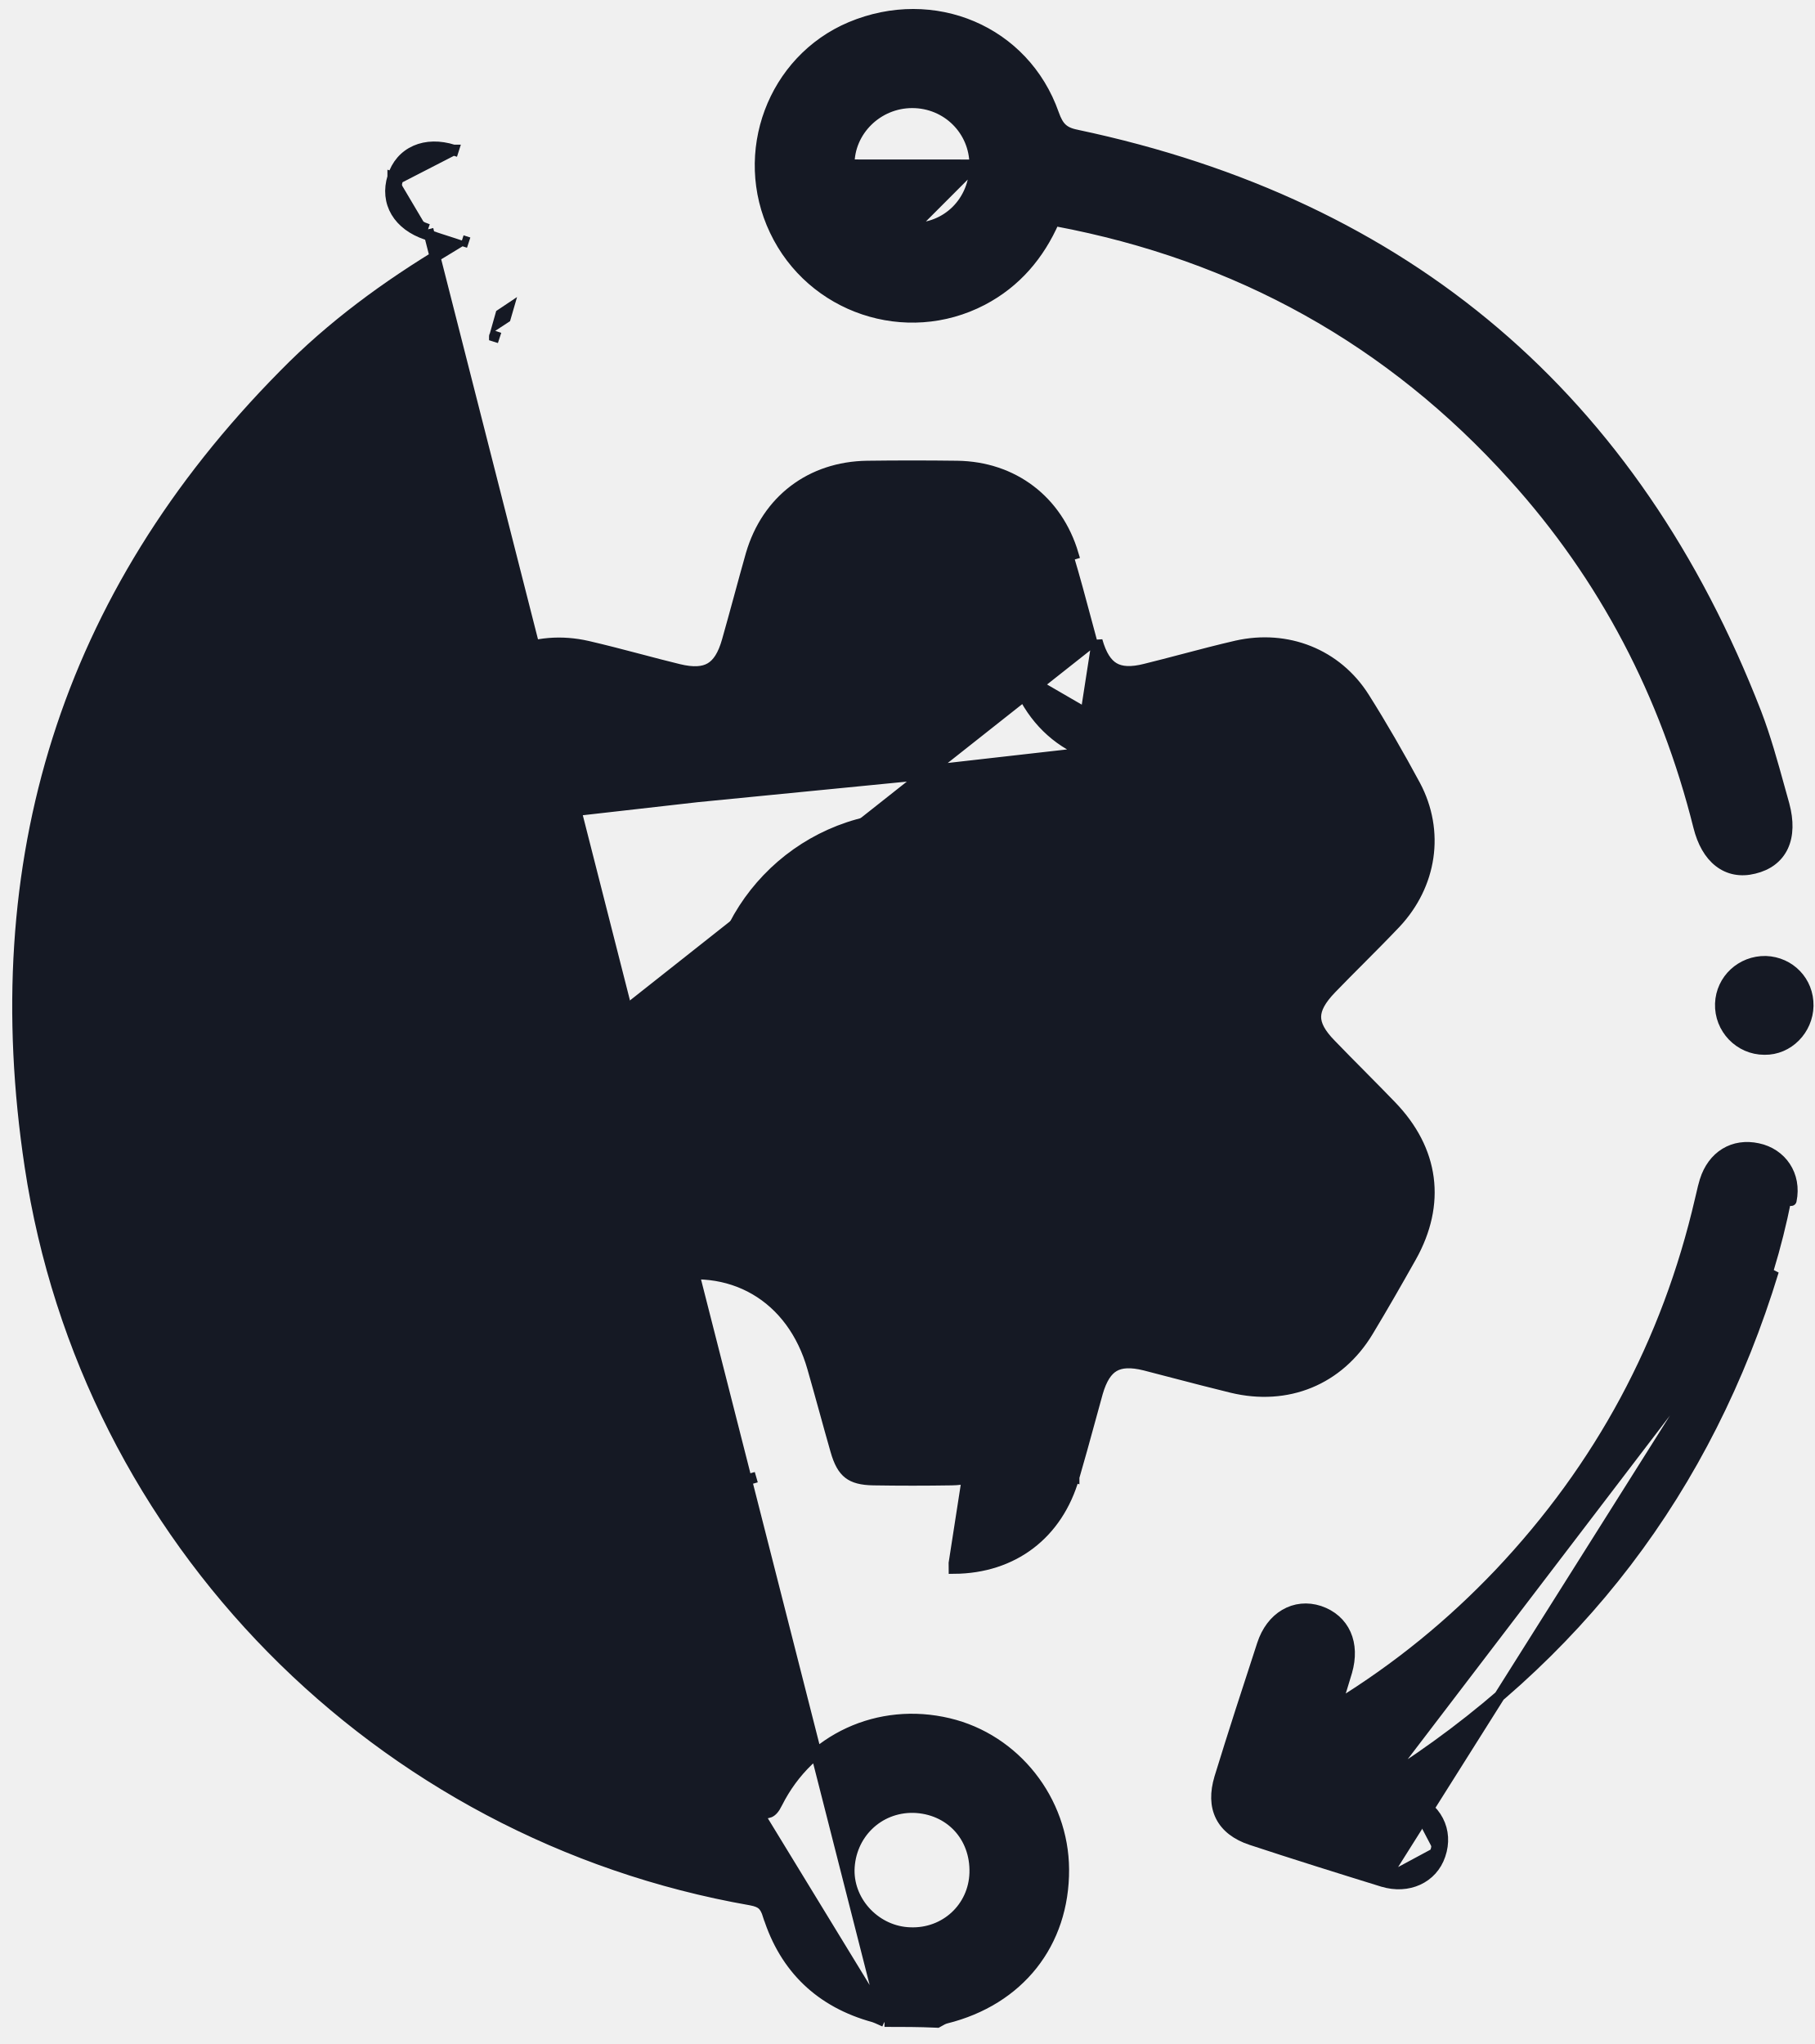
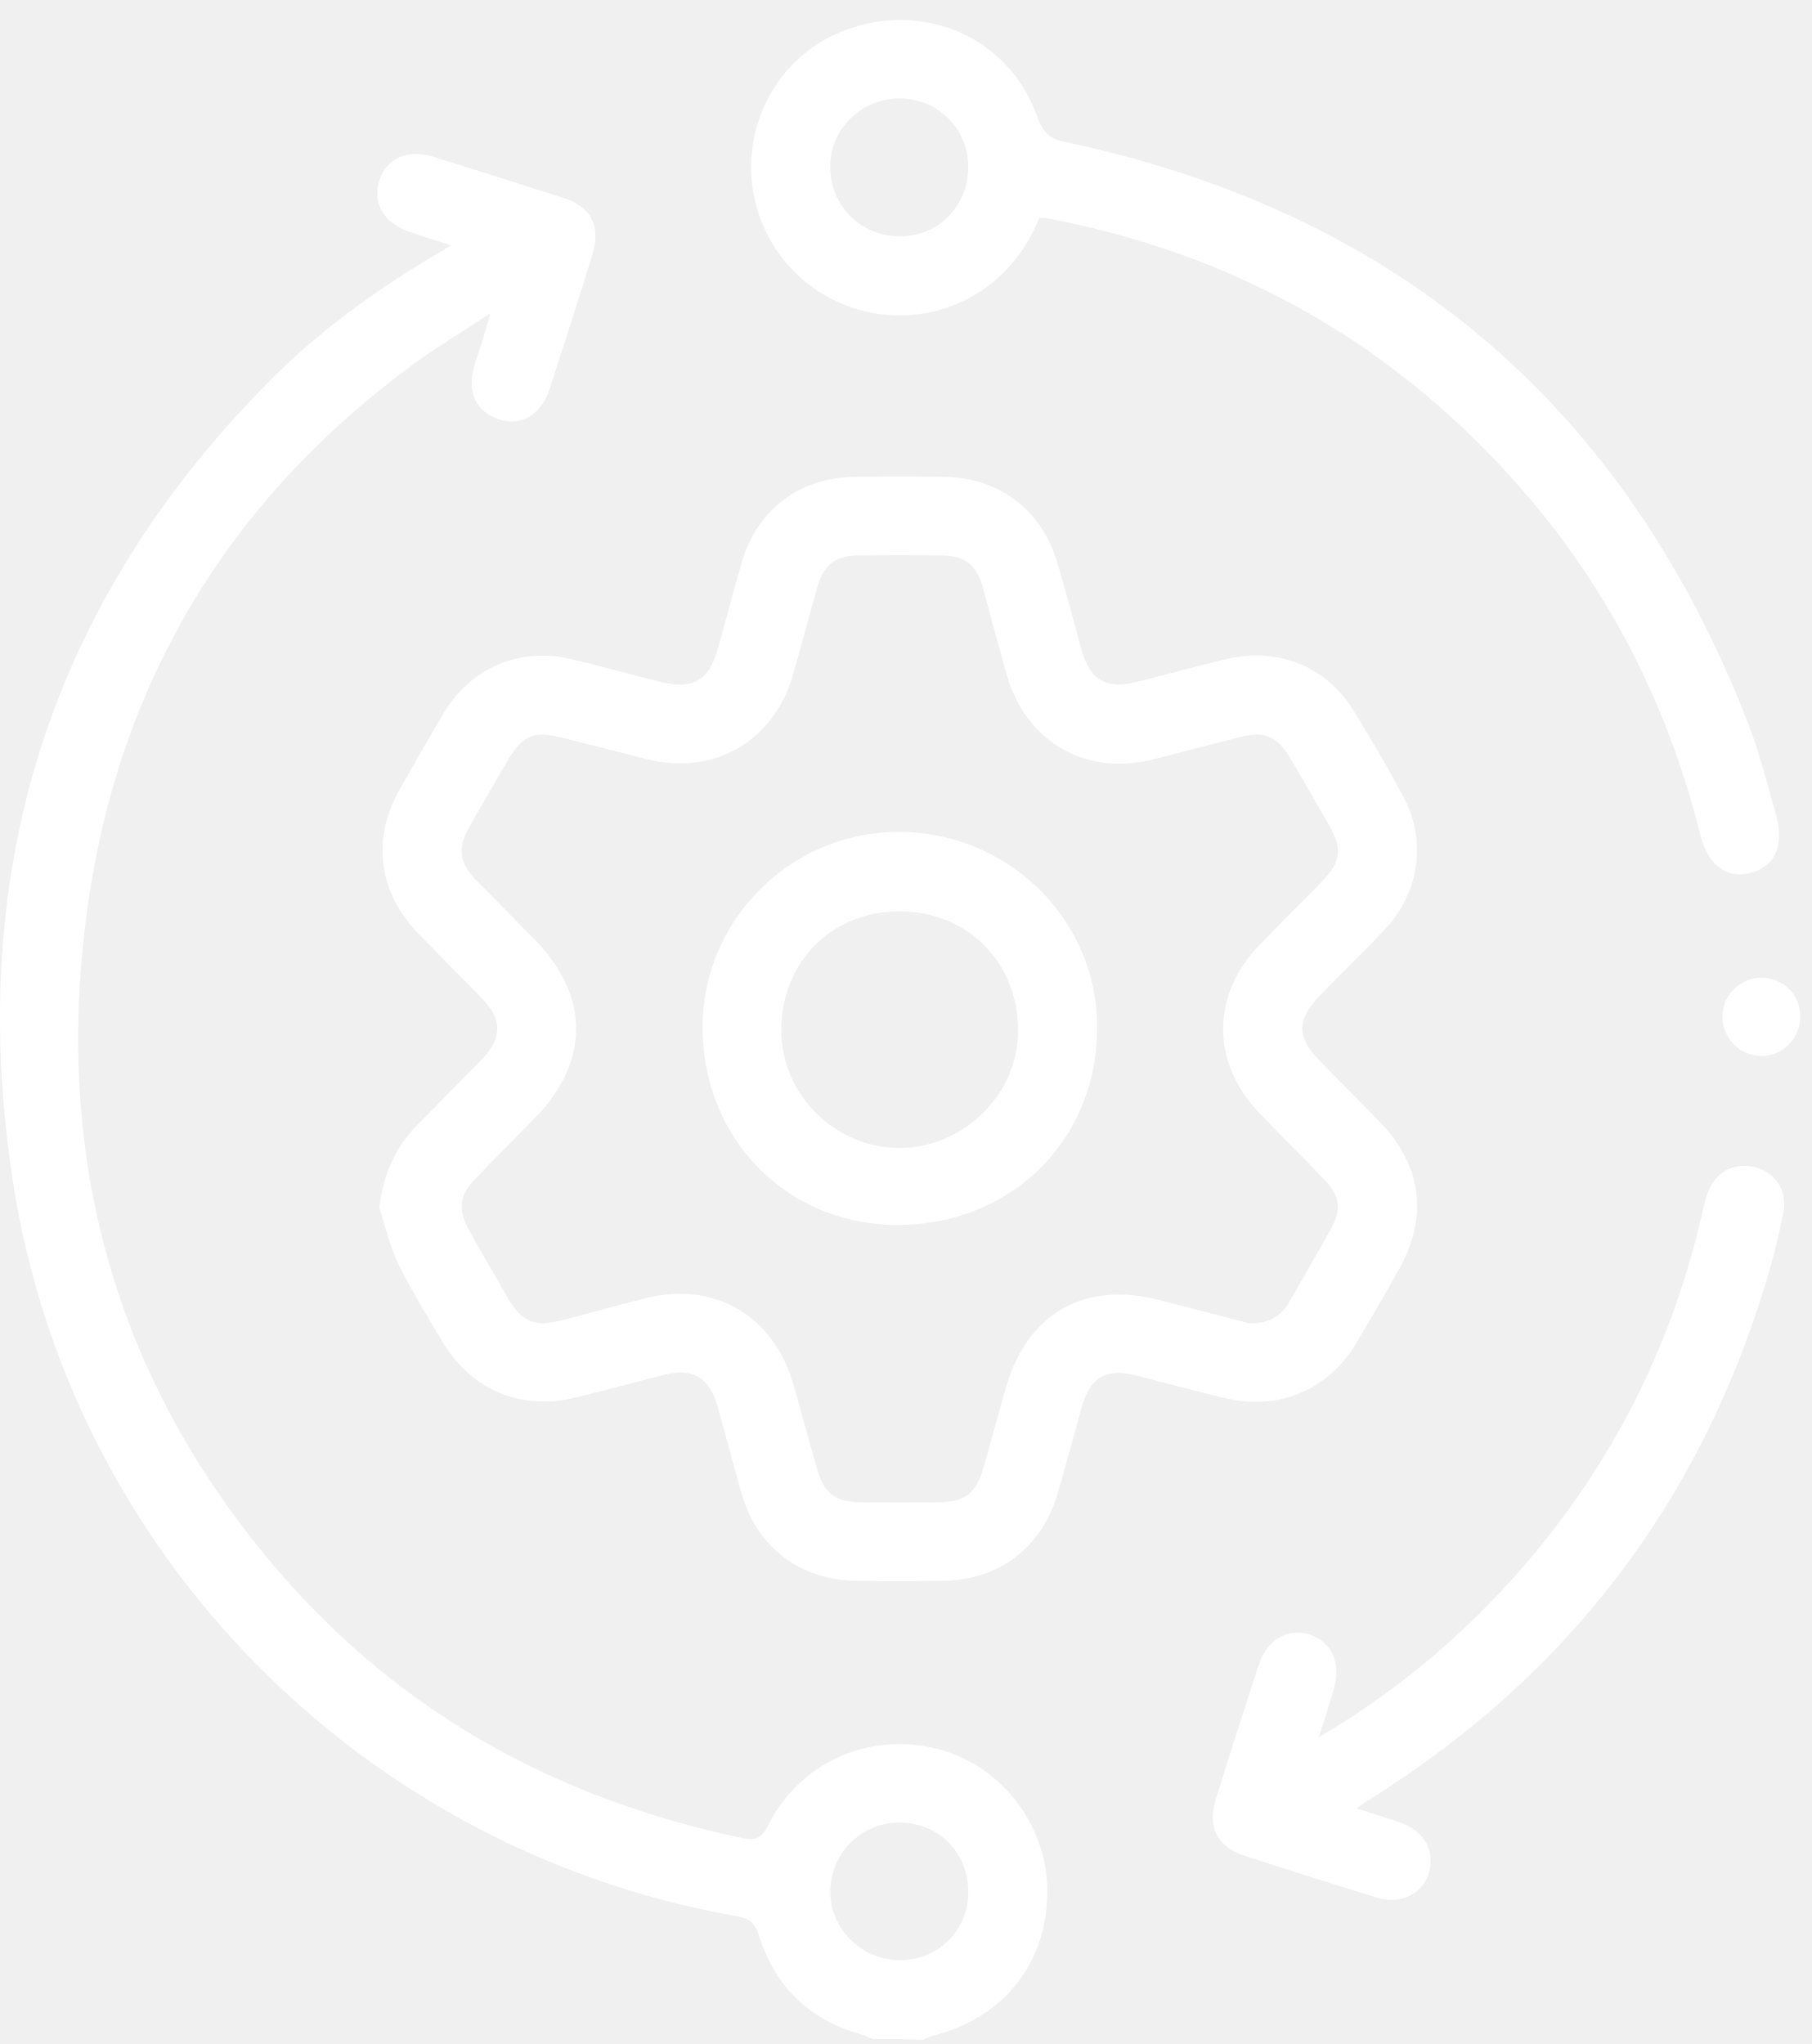
- <svg xmlns="http://www.w3.org/2000/svg" width="79" height="89" viewBox="0 0 79 89" fill="none">
-   <path d="M38.514 88.021L38.468 88.001C38.426 87.983 38.388 87.965 38.351 87.948C38.244 87.9 38.154 87.858 38.053 87.824C35.734 87.19 34.178 85.705 33.457 83.419L33.456 83.419C33.377 83.163 33.295 83.023 33.194 82.932C33.093 82.842 32.947 82.776 32.686 82.729C16.474 79.889 3.754 67.023 1.306 50.784C-0.696 37.534 2.848 25.947 12.345 16.335C14.439 14.191 16.855 12.428 19.419 10.891L19.424 10.888L19.424 10.888C19.557 10.812 19.69 10.731 19.852 10.631C19.822 10.621 19.791 10.611 19.762 10.601C19.331 10.463 18.946 10.339 18.562 10.207M38.514 88.021L18.638 9.986M38.514 88.021H38.563M38.514 88.021H38.563M18.562 10.207C18.562 10.207 18.562 10.207 18.562 10.207L18.638 9.986M18.562 10.207C18.562 10.207 18.563 10.207 18.563 10.207L18.638 9.986M18.562 10.207C17.97 10.007 17.515 9.671 17.252 9.23C16.987 8.785 16.933 8.256 17.104 7.707M18.638 9.986C17.532 9.612 17.021 8.762 17.328 7.775M17.104 7.707C17.104 7.707 17.104 7.707 17.104 7.707L17.328 7.775M17.104 7.707C17.267 7.169 17.619 6.77 18.095 6.56C18.567 6.352 19.142 6.34 19.746 6.532M17.104 7.707C17.104 7.706 17.104 7.706 17.104 7.706L17.328 7.775M17.328 7.775L19.746 6.532M19.746 6.532C19.746 6.532 19.746 6.532 19.747 6.532L19.676 6.755L19.745 6.532C19.745 6.532 19.746 6.532 19.746 6.532ZM38.563 88.021C39.296 88.021 40.022 88.021 40.747 88.055L40.815 88.058L40.874 88.025C40.998 87.954 41.09 87.903 41.189 87.878C44.37 87.088 46.336 84.615 46.318 81.392C46.3 78.395 44.203 75.732 41.306 75.044C38.275 74.322 35.256 75.697 33.845 78.499L33.844 78.502C33.717 78.763 33.609 78.865 33.509 78.909C33.405 78.954 33.258 78.96 32.998 78.903L32.996 78.903M38.563 88.021L32.996 78.903M32.996 78.903C25.179 77.262 18.488 73.63 13.25 67.585L32.996 78.903ZM21.807 13.689C21.77 13.816 21.738 13.929 21.709 14.032C21.807 13.968 21.907 13.903 22.008 13.837C22.038 13.731 22.072 13.616 22.109 13.489C22.008 13.557 21.907 13.623 21.807 13.689ZM21.53 14.64C21.529 14.64 21.529 14.641 21.529 14.641C21.529 14.642 21.529 14.643 21.529 14.643L21.752 14.714L21.53 14.64ZM20.407 10.564C20.307 10.531 20.209 10.5 20.114 10.469L20.407 10.564ZM39.628 84.153L39.626 84.153C38.167 84.106 36.962 82.865 36.976 81.431C37.008 79.874 38.232 78.671 39.783 78.702C41.354 78.75 42.495 79.951 42.447 81.556C42.4 83.058 41.166 84.215 39.628 84.153Z" fill="#151924" stroke="#151924" stroke-width="0.468" />
-   <path d="M17.089 52.032L17.095 51.98C17.271 50.472 17.818 49.248 18.846 48.22C19.152 47.909 19.457 47.6 19.762 47.292C20.374 46.673 20.982 46.057 21.583 45.434C21.997 45.005 22.169 44.634 22.171 44.296C22.173 43.958 22.004 43.593 21.6 43.173C20.999 42.55 20.391 41.934 19.779 41.315C19.474 41.007 19.169 40.697 18.862 40.386L18.861 40.384C17.963 39.452 17.427 38.396 17.277 37.282C17.127 36.167 17.366 35.011 17.991 33.884L17.992 33.882L17.992 33.882L17.993 33.882C18.622 32.777 19.252 31.67 19.9 30.579L19.901 30.578L19.901 30.578C21.126 28.555 23.286 27.608 25.599 28.141C26.343 28.313 27.089 28.509 27.832 28.704C28.407 28.856 28.98 29.006 29.549 29.145C30.188 29.301 30.622 29.266 30.932 29.084C31.244 28.901 31.488 28.536 31.668 27.897L31.668 27.897C31.846 27.269 32.016 26.645 32.187 26.02L32.187 26.02C32.357 25.395 32.527 24.769 32.706 24.139L32.707 24.137C33.399 21.776 35.31 20.331 37.76 20.296L37.761 20.296C39.056 20.279 40.368 20.279 41.68 20.296L41.681 20.296C44.114 20.331 46.041 21.793 46.734 24.136C46.734 24.136 46.734 24.136 46.734 24.136L46.51 24.203C46.796 25.153 47.053 26.114 47.31 27.076C47.389 27.371 47.468 27.666 47.548 27.961L17.089 52.032ZM17.089 52.032L17.106 52.081C17.189 52.332 17.263 52.582 17.338 52.837C17.385 52.995 17.433 53.155 17.483 53.318C17.611 53.733 17.756 54.151 17.952 54.542L17.089 52.032ZM46.768 64.316C47.007 63.498 47.231 62.679 47.455 61.861C47.566 61.454 47.677 61.047 47.79 60.642C47.97 60.02 48.209 59.669 48.511 59.494C48.813 59.32 49.234 59.289 49.856 59.444C50.273 59.551 50.691 59.66 51.11 59.77C51.951 59.989 52.794 60.209 53.635 60.414L53.635 60.414C56.046 60.999 58.295 60.091 59.574 57.961C60.222 56.886 60.836 55.813 61.449 54.724L61.45 54.723C62.091 53.573 62.344 52.413 62.196 51.292C62.048 50.171 61.502 49.111 60.58 48.155C60.145 47.703 59.706 47.26 59.268 46.818L59.268 46.817C58.829 46.375 58.392 45.934 57.96 45.485L57.958 45.483C57.479 44.996 57.29 44.616 57.293 44.27C57.297 43.921 57.495 43.535 57.976 43.038L57.977 43.037C58.377 42.622 58.792 42.206 59.209 41.788C59.732 41.262 60.26 40.733 60.769 40.196L60.77 40.195C62.332 38.527 62.692 36.208 61.622 34.194L61.621 34.193C60.922 32.897 60.188 31.617 59.401 30.37L59.401 30.37C58.206 28.48 56.046 27.627 53.843 28.124L53.842 28.124C53.062 28.304 52.28 28.509 51.505 28.713C50.963 28.855 50.424 28.997 49.891 29.128L49.889 29.129C49.25 29.293 48.817 29.261 48.508 29.081C48.198 28.901 47.953 28.537 47.773 27.898L41.541 68.061L41.543 68.294C41.543 68.294 41.543 68.294 41.543 68.294C44.114 68.276 46.059 66.796 46.768 64.316ZM46.768 64.316C46.768 64.316 46.768 64.317 46.768 64.317L46.544 64.251L46.769 64.316C46.769 64.316 46.769 64.316 46.768 64.316ZM50.593 32.706C47.718 33.42 45.166 31.923 44.349 29.083M50.593 32.706L21.207 35.596C21.769 34.61 22.33 33.624 22.909 32.654C23.487 31.685 23.998 31.464 25.087 31.736C25.291 31.787 25.495 31.838 25.7 31.889C26.725 32.145 27.758 32.402 28.779 32.672C31.689 33.42 34.292 31.957 35.126 29.083C35.313 28.445 35.488 27.804 35.662 27.162C35.837 26.52 36.011 25.878 36.198 25.24C36.47 24.305 36.964 23.93 37.917 23.913C39.142 23.896 40.367 23.896 41.575 23.913C42.528 23.93 43.022 24.305 43.294 25.24C43.44 25.762 43.581 26.288 43.722 26.814C43.925 27.572 44.128 28.33 44.349 29.083M50.593 32.706L54.371 31.736L50.593 32.706ZM44.349 29.083L44.124 29.148C44.124 29.148 44.124 29.148 44.124 29.148M44.349 29.083L44.124 29.149C44.124 29.149 44.124 29.149 44.124 29.148M21.411 35.712C21.972 34.725 22.533 33.741 23.11 32.774C23.391 32.303 23.631 32.058 23.898 31.945C24.164 31.832 24.503 31.831 25.03 31.963C25.234 32.014 25.439 32.065 25.644 32.116C26.669 32.372 27.7 32.629 28.72 32.898L28.721 32.898C30.229 33.286 31.67 33.103 32.846 32.439C34.022 31.776 34.918 30.639 35.351 29.148C35.538 28.509 35.713 27.865 35.888 27.224L35.888 27.223C36.062 26.581 36.236 25.941 36.423 25.306L36.423 25.305C36.551 24.864 36.722 24.589 36.945 24.418C37.167 24.247 37.472 24.155 37.92 24.147C39.143 24.13 40.366 24.13 41.571 24.147C42.02 24.155 42.325 24.247 42.547 24.418C42.77 24.589 42.941 24.864 43.069 25.304C43.213 25.82 43.354 26.343 43.494 26.869C43.698 27.63 43.903 28.395 44.124 29.148M21.411 35.712L54.429 31.963L50.652 32.932L50.65 32.932C47.651 33.677 44.975 32.108 44.124 29.148M21.411 35.712C21.158 36.159 21.074 36.489 21.112 36.778C21.149 37.068 21.314 37.363 21.665 37.73C22.081 38.154 22.497 38.574 22.913 38.995L22.913 38.995C23.33 39.415 23.747 39.837 24.165 40.262L24.165 40.263C25.396 41.519 26.031 42.892 26.035 44.284C26.04 45.675 25.414 47.044 24.2 48.293L24.199 48.294C23.914 48.584 23.628 48.873 23.342 49.163C22.772 49.74 22.203 50.316 21.648 50.893C21.307 51.251 21.149 51.538 21.114 51.818C21.078 52.098 21.159 52.415 21.395 52.847C21.732 53.457 22.08 54.057 22.431 54.662C22.646 55.034 22.863 55.407 23.078 55.785C23.357 56.27 23.61 56.527 23.893 56.647C24.176 56.766 24.537 56.767 25.08 56.627L25.081 56.627C25.683 56.474 26.281 56.313 26.881 56.152L26.883 56.151C27.481 55.99 28.082 55.828 28.688 55.675C30.245 55.279 31.701 55.465 32.881 56.152C34.061 56.839 34.946 58.015 35.385 59.562C35.556 60.158 35.722 60.758 35.888 61.357L35.888 61.357C36.053 61.957 36.219 62.556 36.389 63.15L36.389 63.151C36.537 63.675 36.714 63.98 36.95 64.162C37.185 64.344 37.515 64.434 38.039 64.442C39.177 64.46 40.298 64.46 41.435 64.442C41.958 64.434 42.294 64.341 42.534 64.155C42.775 63.97 42.956 63.664 43.103 63.15L43.103 63.149C43.259 62.611 43.411 62.061 43.563 61.512C43.737 60.884 43.91 60.256 44.09 59.646C44.554 58.018 45.433 56.818 46.63 56.138C47.828 55.458 49.313 55.315 50.959 55.743C51.47 55.876 51.987 56.009 52.501 56.141C53.291 56.344 54.073 56.545 54.812 56.739C55.193 56.743 55.481 56.673 55.71 56.545C55.944 56.415 56.133 56.216 56.296 55.937C56.455 55.659 56.615 55.382 56.774 55.106C57.209 54.352 57.641 53.603 58.063 52.846L58.064 52.844C58.308 52.414 58.388 52.097 58.351 51.821C58.314 51.545 58.153 51.262 57.811 50.912L57.81 50.911C57.421 50.508 57.021 50.103 56.62 49.696C56.083 49.153 55.542 48.606 55.018 48.053C53.951 46.933 53.414 45.606 53.42 44.273C53.427 42.939 53.978 41.62 55.054 40.518C55.506 40.05 55.966 39.585 56.425 39.123L56.425 39.122C56.885 38.658 57.343 38.196 57.793 37.73L57.794 37.729C58.153 37.362 58.317 37.068 58.352 36.779C58.388 36.49 58.3 36.161 58.047 35.712C57.486 34.727 56.926 33.759 56.348 32.774C56.068 32.304 55.824 32.059 55.554 31.945C55.286 31.832 54.947 31.831 54.429 31.963L21.411 35.712ZM32.706 64.384L32.931 64.319L32.706 64.384C32.706 64.384 32.706 64.384 32.706 64.384ZM29.602 59.427C29.603 59.427 29.603 59.427 29.603 59.427L29.545 59.2L29.602 59.427ZM25.824 60.397C25.824 60.397 25.824 60.397 25.824 60.397L25.767 60.17L25.823 60.397C25.823 60.397 25.823 60.397 25.824 60.397Z" fill="#151924" stroke="#151924" stroke-width="0.468" />
-   <path d="M36.976 7.177L36.976 7.18C36.976 8.718 38.15 9.908 39.691 9.939L36.976 7.177ZM36.976 7.177C36.961 5.698 38.211 4.472 39.72 4.472C41.243 4.472 42.447 5.678 42.447 7.18M36.976 7.177L42.447 7.18M42.447 7.18C42.447 8.771 41.24 9.97 39.691 9.939L42.447 7.18ZM42.772 13.067L42.772 13.067C44.246 12.296 45.251 11.094 45.9 9.619C45.909 9.619 45.917 9.618 45.925 9.618C45.962 9.616 45.974 9.617 45.976 9.618L45.976 9.618L45.99 9.621C53.887 11.108 60.545 14.79 65.904 20.737L65.904 20.737C69.876 25.129 72.53 30.247 73.967 35.993C74.137 36.671 74.434 37.201 74.853 37.526C75.279 37.858 75.805 37.956 76.377 37.813C76.968 37.672 77.408 37.348 77.639 36.852C77.866 36.363 77.874 35.745 77.687 35.043L77.686 35.04C77.617 34.793 77.548 34.545 77.479 34.296C77.18 33.215 76.877 32.118 76.472 31.058L76.471 31.056C71.151 17.345 61.286 8.923 46.881 5.88L46.881 5.88L46.879 5.879C46.566 5.817 46.374 5.721 46.235 5.588C46.093 5.453 45.985 5.26 45.879 4.96C44.607 1.34 40.649 -0.33 37.043 1.182L37.043 1.182C33.651 2.613 32.136 6.67 33.741 10.035C35.346 13.42 39.456 14.795 42.772 13.067Z" fill="#151924" stroke="#151924" stroke-width="0.468" />
-   <path d="M60.207 81.923L60.206 81.923C58.283 81.328 56.376 80.732 54.468 80.102L54.466 80.102C53.85 79.893 53.398 79.559 53.16 79.086C52.922 78.613 52.919 78.046 53.109 77.415L53.109 77.413H53.109C53.705 75.473 54.336 73.533 54.965 71.611C55.158 71.014 55.505 70.559 55.95 70.298C56.397 70.035 56.926 69.978 57.455 70.151L57.458 70.152C57.99 70.333 58.384 70.682 58.594 71.152C58.802 71.62 58.819 72.184 58.645 72.785L58.645 72.787C58.505 73.256 58.357 73.733 58.185 74.274C60.897 72.609 63.215 70.702 65.295 68.513C69.674 63.883 72.597 58.461 74.034 52.244L74.035 52.24L74.035 52.24C74.056 52.158 74.075 52.073 74.096 51.984C74.138 51.798 74.184 51.6 74.243 51.411L74.243 51.41C74.411 50.881 74.714 50.469 75.121 50.22C75.528 49.971 76.02 49.897 76.54 50.01C77.566 50.224 78.227 51.162 77.997 52.275C77.997 52.276 77.997 52.276 77.996 52.276L77.767 52.229C77.563 53.249 77.308 54.269 77.002 55.273L60.207 81.923ZM60.207 81.923C61.313 82.261 62.373 81.776 62.709 80.772M60.207 81.923L62.487 80.696M60.279 77.545L60.279 77.545C60.164 77.616 60.05 77.691 59.919 77.779C60.011 77.808 60.101 77.836 60.191 77.864C60.621 77.997 61.022 78.122 61.411 78.266M60.279 77.545L61.33 78.486M60.279 77.545L60.281 77.544M60.279 77.545L60.281 77.544M61.411 78.266C61.411 78.266 61.411 78.266 61.412 78.266L61.33 78.486M61.411 78.266C61.411 78.266 61.411 78.266 61.411 78.266L61.33 78.486M61.411 78.266C61.968 78.47 62.388 78.825 62.62 79.273C62.854 79.722 62.889 80.248 62.709 80.772M61.33 78.486C62.351 78.86 62.811 79.761 62.487 80.696M62.709 80.772C62.709 80.771 62.709 80.771 62.709 80.77L62.487 80.696M62.709 80.772C62.709 80.772 62.709 80.772 62.708 80.773L62.487 80.696M60.281 77.544C68.683 72.242 74.334 64.833 77.225 55.341L60.281 77.544Z" fill="#151924" stroke="#151924" stroke-width="0.468" />
-   <path d="M78.733 43.798L78.733 43.798C78.752 42.732 77.935 41.898 76.891 41.859L76.891 41.859L76.887 41.859C75.827 41.84 74.952 42.651 74.913 43.7L74.913 43.7C74.875 44.783 75.744 45.693 76.829 45.694C77.869 45.712 78.714 44.835 78.733 43.798Z" fill="#151924" stroke="#151924" stroke-width="0.468" />
-   <path d="M39.844 52.972L39.845 52.972C44.872 52.85 48.566 49.021 48.462 44.043C48.374 39.285 44.349 35.496 39.528 35.584L39.528 35.584C34.72 35.671 30.89 39.672 31.012 44.462C31.134 49.385 34.966 53.077 39.844 52.972ZM44.591 44.354L44.591 44.356C44.607 46.961 42.367 49.188 39.72 49.188C37.074 49.188 34.866 46.996 34.866 44.354C34.866 41.541 36.94 39.469 39.72 39.469C42.501 39.469 44.591 41.541 44.591 44.354Z" fill="#151924" stroke="#151924" stroke-width="0.468" />
+ <svg xmlns="http://www.w3.org/2000/svg" width="78" height="88" viewBox="0 0 78 88" fill="none">
+   <path d="M37.563 87.787C37.41 87.719 37.274 87.651 37.121 87.6C34.875 86.988 33.377 85.56 32.68 83.349C32.51 82.805 32.288 82.601 31.727 82.499C15.613 79.676 2.97 66.887 0.537 50.749C-1.454 37.569 2.068 26.056 11.512 16.499C13.588 14.373 15.987 12.622 18.54 11.091C18.778 10.955 19.016 10.802 19.407 10.564C18.727 10.343 18.182 10.173 17.638 9.986C16.532 9.612 16.021 8.762 16.328 7.775C16.617 6.823 17.553 6.398 18.676 6.755C20.53 7.333 22.402 7.928 24.257 8.523C25.465 8.915 25.873 9.748 25.499 10.972C24.904 12.911 24.274 14.85 23.644 16.788C23.287 17.86 22.436 18.353 21.5 18.064C20.513 17.758 20.088 16.873 20.411 15.768C20.513 15.411 20.633 15.071 20.752 14.714C20.854 14.39 20.939 14.067 21.109 13.489C19.833 14.339 18.693 15.003 17.655 15.785C9.759 21.635 5.08 29.475 3.753 39.185C2.289 49.882 4.961 59.524 12.073 67.738C17.348 73.826 24.087 77.482 31.948 79.132C32.492 79.251 32.782 79.165 33.054 78.604C34.415 75.9 37.325 74.574 40.252 75.271C43.042 75.934 45.067 78.502 45.084 81.393C45.101 84.505 43.212 86.886 40.133 87.651C39.996 87.685 39.877 87.753 39.758 87.821C39.027 87.787 38.295 87.787 37.563 87.787ZM41.681 81.563C41.732 79.829 40.49 78.519 38.788 78.468C37.104 78.434 35.777 79.744 35.742 81.427C35.725 82.992 37.036 84.335 38.618 84.386C40.286 84.454 41.63 83.196 41.681 81.563Z" fill="white" />
+   <path d="M16.328 52.007C16.498 50.545 17.025 49.371 18.012 48.385C18.931 47.45 19.85 46.531 20.752 45.596C21.62 44.695 21.62 43.895 20.769 43.011C19.867 42.076 18.948 41.157 18.029 40.222C16.294 38.419 15.987 36.175 17.195 33.998C17.825 32.893 18.455 31.787 19.101 30.699C20.275 28.76 22.334 27.859 24.546 28.369C25.873 28.675 27.167 29.049 28.494 29.372C29.821 29.695 30.519 29.287 30.893 27.961C31.25 26.703 31.574 25.461 31.931 24.203C32.595 21.941 34.415 20.563 36.764 20.529C38.057 20.512 39.367 20.512 40.677 20.529C43.008 20.563 44.846 21.958 45.51 24.203C45.884 25.444 46.207 26.703 46.548 27.961C46.922 29.287 47.62 29.695 48.947 29.355C50.257 29.032 51.567 28.658 52.895 28.352C55.005 27.876 57.063 28.692 58.204 30.495C58.986 31.736 59.718 33.012 60.416 34.304C61.437 36.226 61.096 38.436 59.599 40.035C58.68 41.004 57.727 41.923 56.808 42.875C55.821 43.895 55.804 44.644 56.791 45.647C57.659 46.548 58.544 47.416 59.412 48.317C61.198 50.17 61.488 52.381 60.245 54.609C59.633 55.697 59.02 56.769 58.374 57.84C57.149 59.881 55.005 60.748 52.69 60.187C51.431 59.881 50.172 59.541 48.913 59.218C47.62 58.894 46.939 59.285 46.565 60.578C46.224 61.802 45.901 63.027 45.544 64.251C44.863 66.632 43.008 68.043 40.541 68.061C39.316 68.078 38.108 68.078 36.883 68.061C34.45 68.026 32.595 66.632 31.931 64.319C31.574 63.078 31.25 61.819 30.893 60.561C30.536 59.285 29.821 58.877 28.545 59.2C27.286 59.524 26.027 59.864 24.767 60.17C22.453 60.748 20.309 59.847 19.084 57.823C18.421 56.701 17.723 55.595 17.161 54.439C16.787 53.691 16.6 52.823 16.328 52.007ZM53.779 56.973C54.63 56.99 55.141 56.667 55.498 56.054C56.094 55.017 56.689 53.997 57.268 52.959C57.778 52.058 57.693 51.48 56.978 50.749C56.06 49.796 55.107 48.861 54.188 47.892C52.129 45.732 52.146 42.807 54.222 40.681C55.124 39.746 56.06 38.828 56.961 37.892C57.71 37.127 57.778 36.532 57.251 35.596C56.689 34.61 56.128 33.641 55.549 32.654C54.971 31.685 54.443 31.464 53.371 31.736C52.112 32.059 50.853 32.382 49.593 32.706C46.718 33.42 44.166 31.923 43.349 29.083C42.974 27.808 42.651 26.515 42.294 25.24C42.022 24.305 41.528 23.93 40.575 23.913C39.367 23.896 38.142 23.896 36.917 23.913C35.964 23.93 35.47 24.305 35.198 25.24C34.824 26.515 34.501 27.808 34.126 29.083C33.292 31.957 30.689 33.42 27.779 32.672C26.554 32.348 25.312 32.042 24.087 31.736C22.998 31.464 22.487 31.685 21.909 32.654C21.33 33.624 20.769 34.61 20.207 35.596C19.68 36.532 19.765 37.127 20.497 37.892C21.33 38.742 22.164 39.576 22.998 40.426C25.397 42.875 25.397 45.698 23.032 48.13C22.181 48.997 21.313 49.864 20.48 50.732C19.765 51.48 19.697 52.058 20.19 52.959C20.735 53.946 21.313 54.915 21.875 55.901C22.453 56.905 23.015 57.143 24.138 56.854C25.346 56.548 26.537 56.208 27.745 55.901C30.757 55.136 33.309 56.633 34.16 59.626C34.501 60.816 34.824 62.023 35.164 63.214C35.47 64.302 35.947 64.659 37.036 64.676C38.176 64.693 39.299 64.693 40.439 64.676C41.528 64.659 42.022 64.285 42.328 63.214C42.668 62.041 42.974 60.867 43.315 59.711C44.217 56.548 46.701 55.136 49.9 55.969C51.21 56.309 52.554 56.65 53.779 56.973Z" fill="white" />
+   <path d="M44.744 9.391C44.114 10.887 43.127 12.095 41.664 12.86C38.465 14.526 34.5 13.2 32.952 9.935C31.403 6.687 32.867 2.775 36.134 1.398C39.622 -0.065 43.434 1.551 44.659 5.037C44.88 5.666 45.152 5.973 45.833 6.109C60.16 9.136 69.961 17.503 75.253 31.141C75.747 32.434 76.087 33.777 76.461 35.103C76.819 36.447 76.393 37.331 75.321 37.586C74.3 37.841 73.518 37.229 73.194 35.937C71.748 30.155 69.076 25.002 65.078 20.581C59.684 14.595 52.98 10.887 45.033 9.391C44.965 9.374 44.88 9.391 44.744 9.391ZM41.681 7.18C41.681 5.547 40.371 4.238 38.72 4.238C37.087 4.238 35.725 5.564 35.742 7.18C35.742 8.847 37.019 10.139 38.686 10.173C40.371 10.207 41.681 8.898 41.681 7.18Z" fill="white" />
+   <path d="M58.39 77.856C59.122 78.094 59.735 78.264 60.33 78.486C61.351 78.86 61.811 79.761 61.487 80.696C61.198 81.564 60.279 82.006 59.275 81.7C57.352 81.104 55.447 80.509 53.541 79.88C52.384 79.489 51.975 78.673 52.333 77.482C52.928 75.544 53.558 73.605 54.188 71.683C54.545 70.578 55.447 70.068 56.383 70.374C57.335 70.697 57.744 71.598 57.42 72.721C57.233 73.35 57.029 73.996 56.774 74.795C59.735 73.044 62.236 71.02 64.465 68.673C68.872 64.014 71.816 58.555 73.262 52.297C73.33 52.025 73.381 51.752 73.466 51.48C73.773 50.511 74.555 50.035 75.491 50.239C76.393 50.426 76.972 51.242 76.767 52.229C76.563 53.249 76.308 54.269 76.002 55.273C73.126 64.711 67.511 72.074 59.156 77.346C58.935 77.482 58.714 77.635 58.39 77.856Z" fill="white" />
+   <path d="M77.499 43.794C77.482 44.712 76.733 45.477 75.831 45.46C74.879 45.46 74.113 44.661 74.147 43.709C74.181 42.79 74.947 42.076 75.882 42.093C76.801 42.127 77.516 42.858 77.499 43.794Z" fill="white" />
+   <path d="M38.839 52.738C34.092 52.84 30.365 49.252 30.246 44.456C30.127 39.797 33.853 35.902 38.533 35.817C43.229 35.732 47.143 39.423 47.228 44.048C47.33 48.895 43.74 52.619 38.839 52.738ZM38.72 39.236C35.81 39.236 33.632 41.412 33.632 44.354C33.632 47.126 35.947 49.422 38.72 49.422C41.494 49.422 43.842 47.092 43.825 44.354C43.825 41.412 41.63 39.236 38.72 39.236Z" fill="white" />
</svg>
